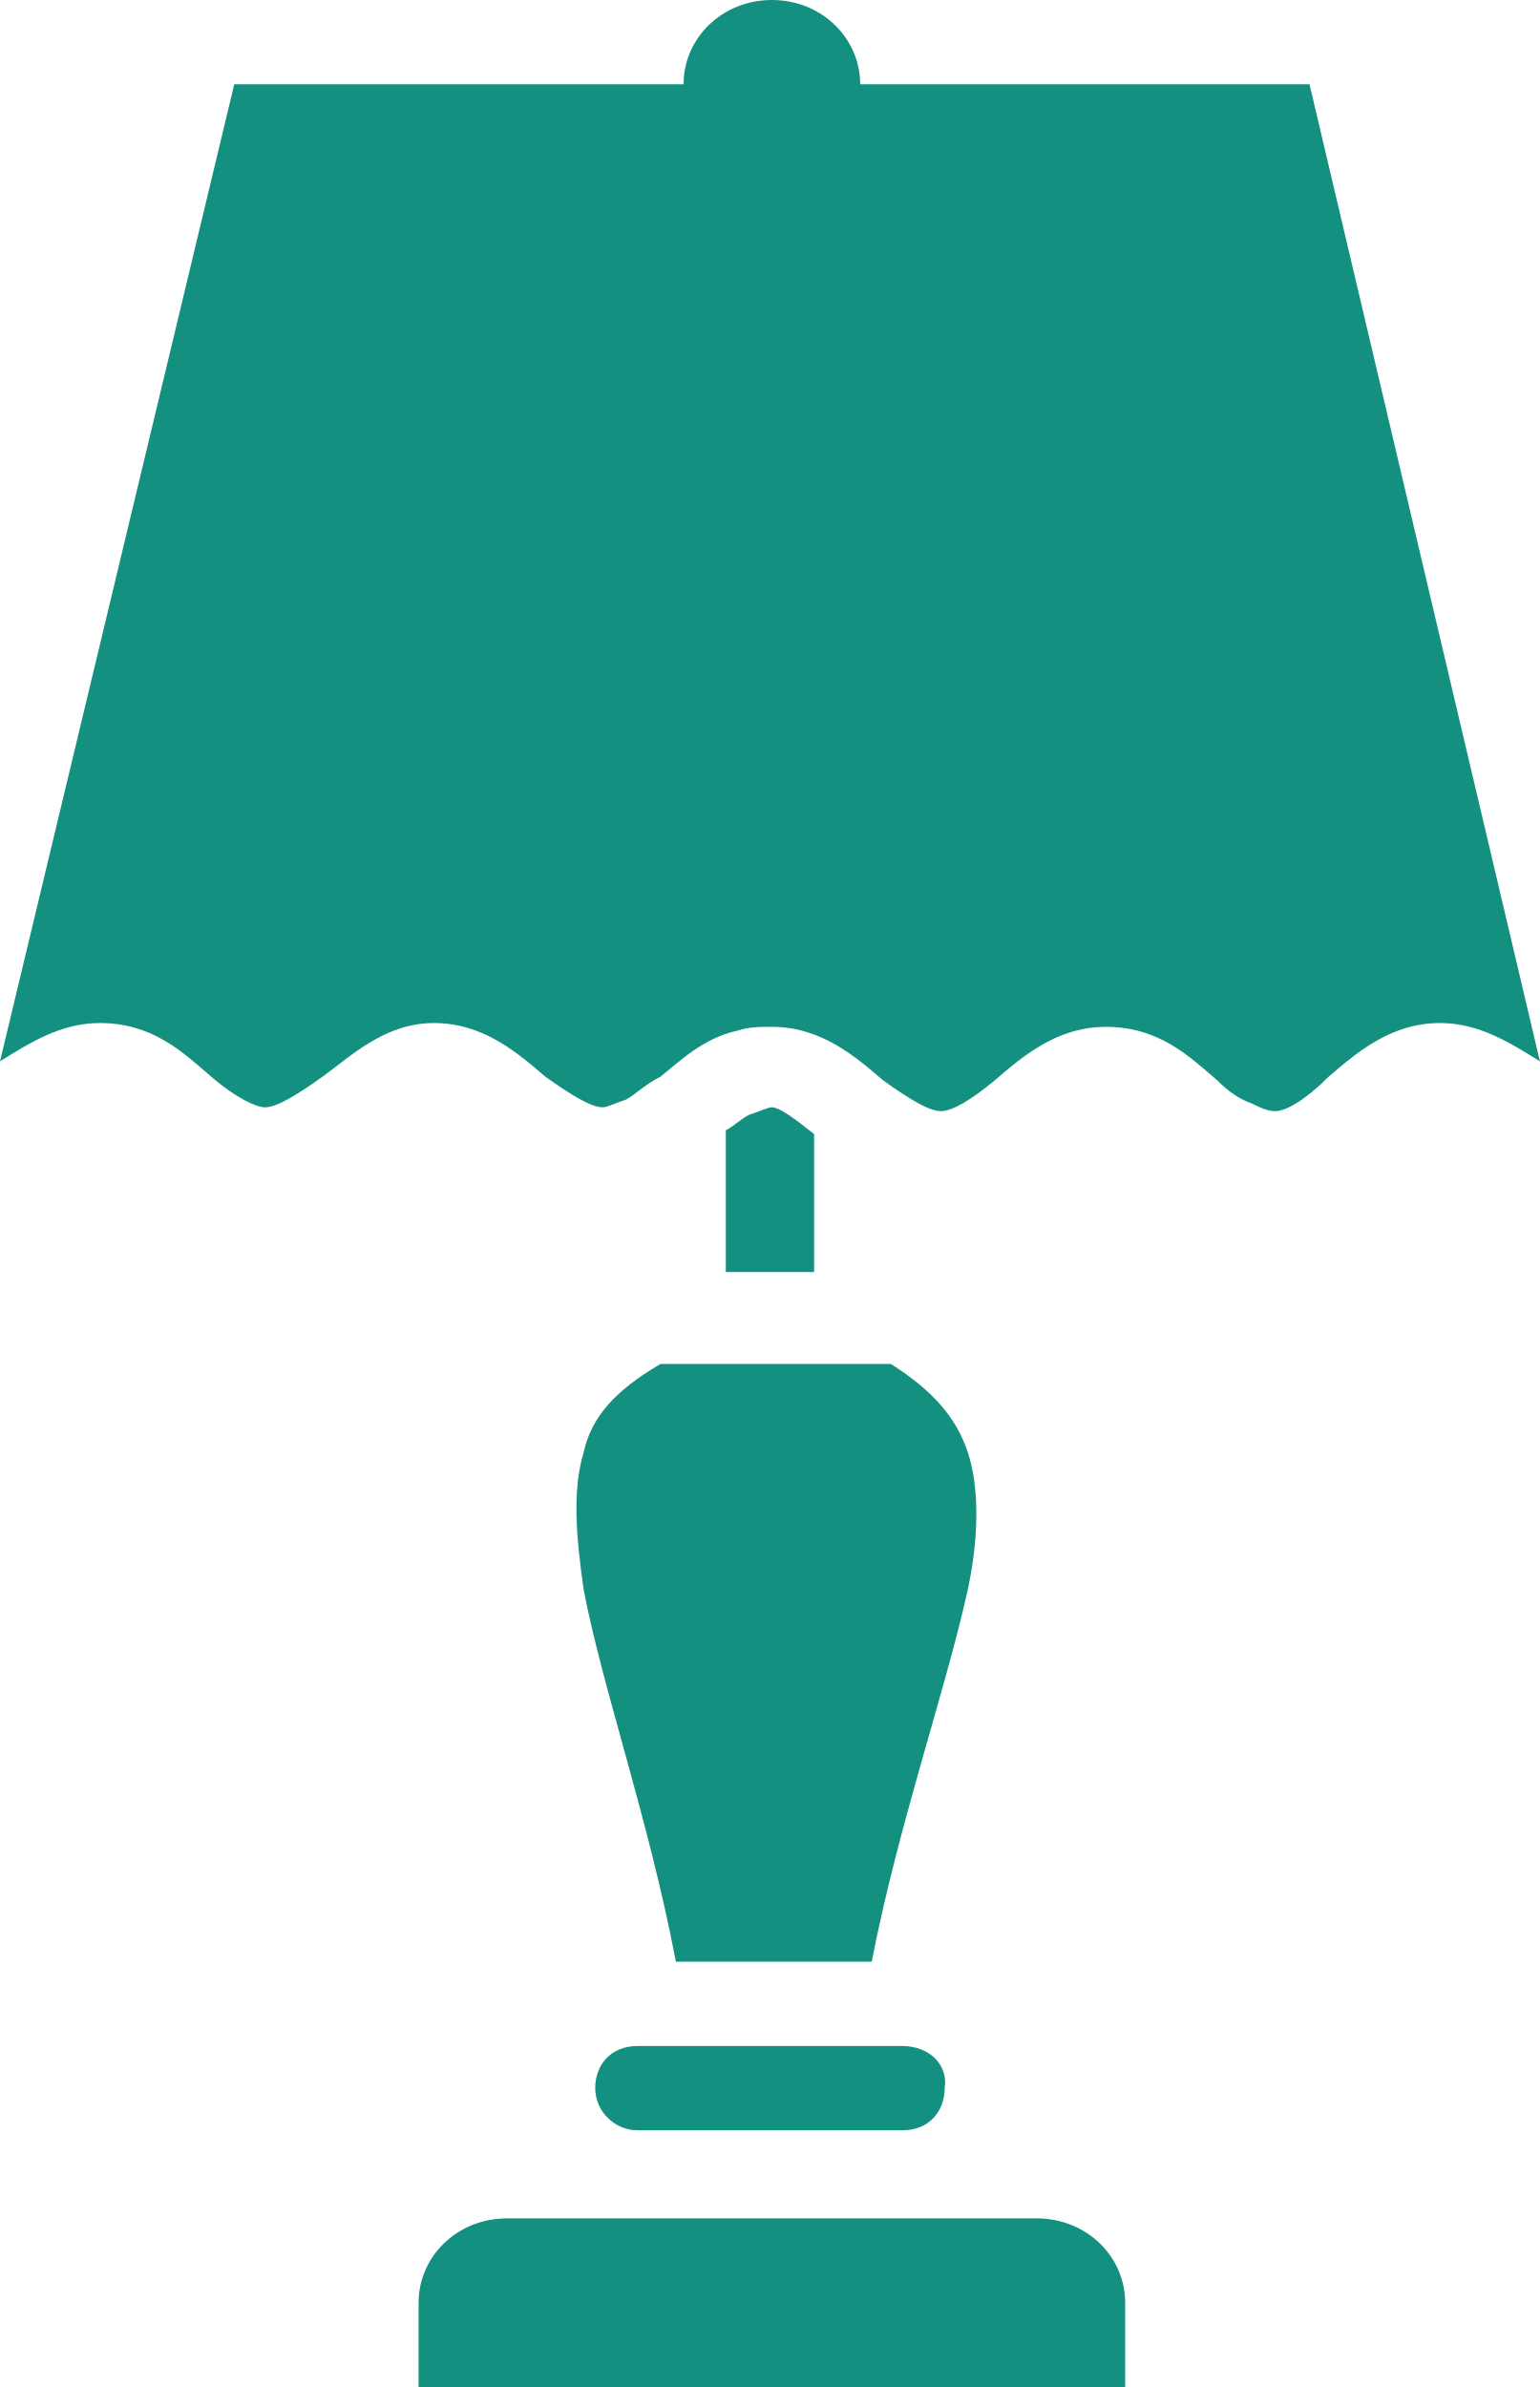
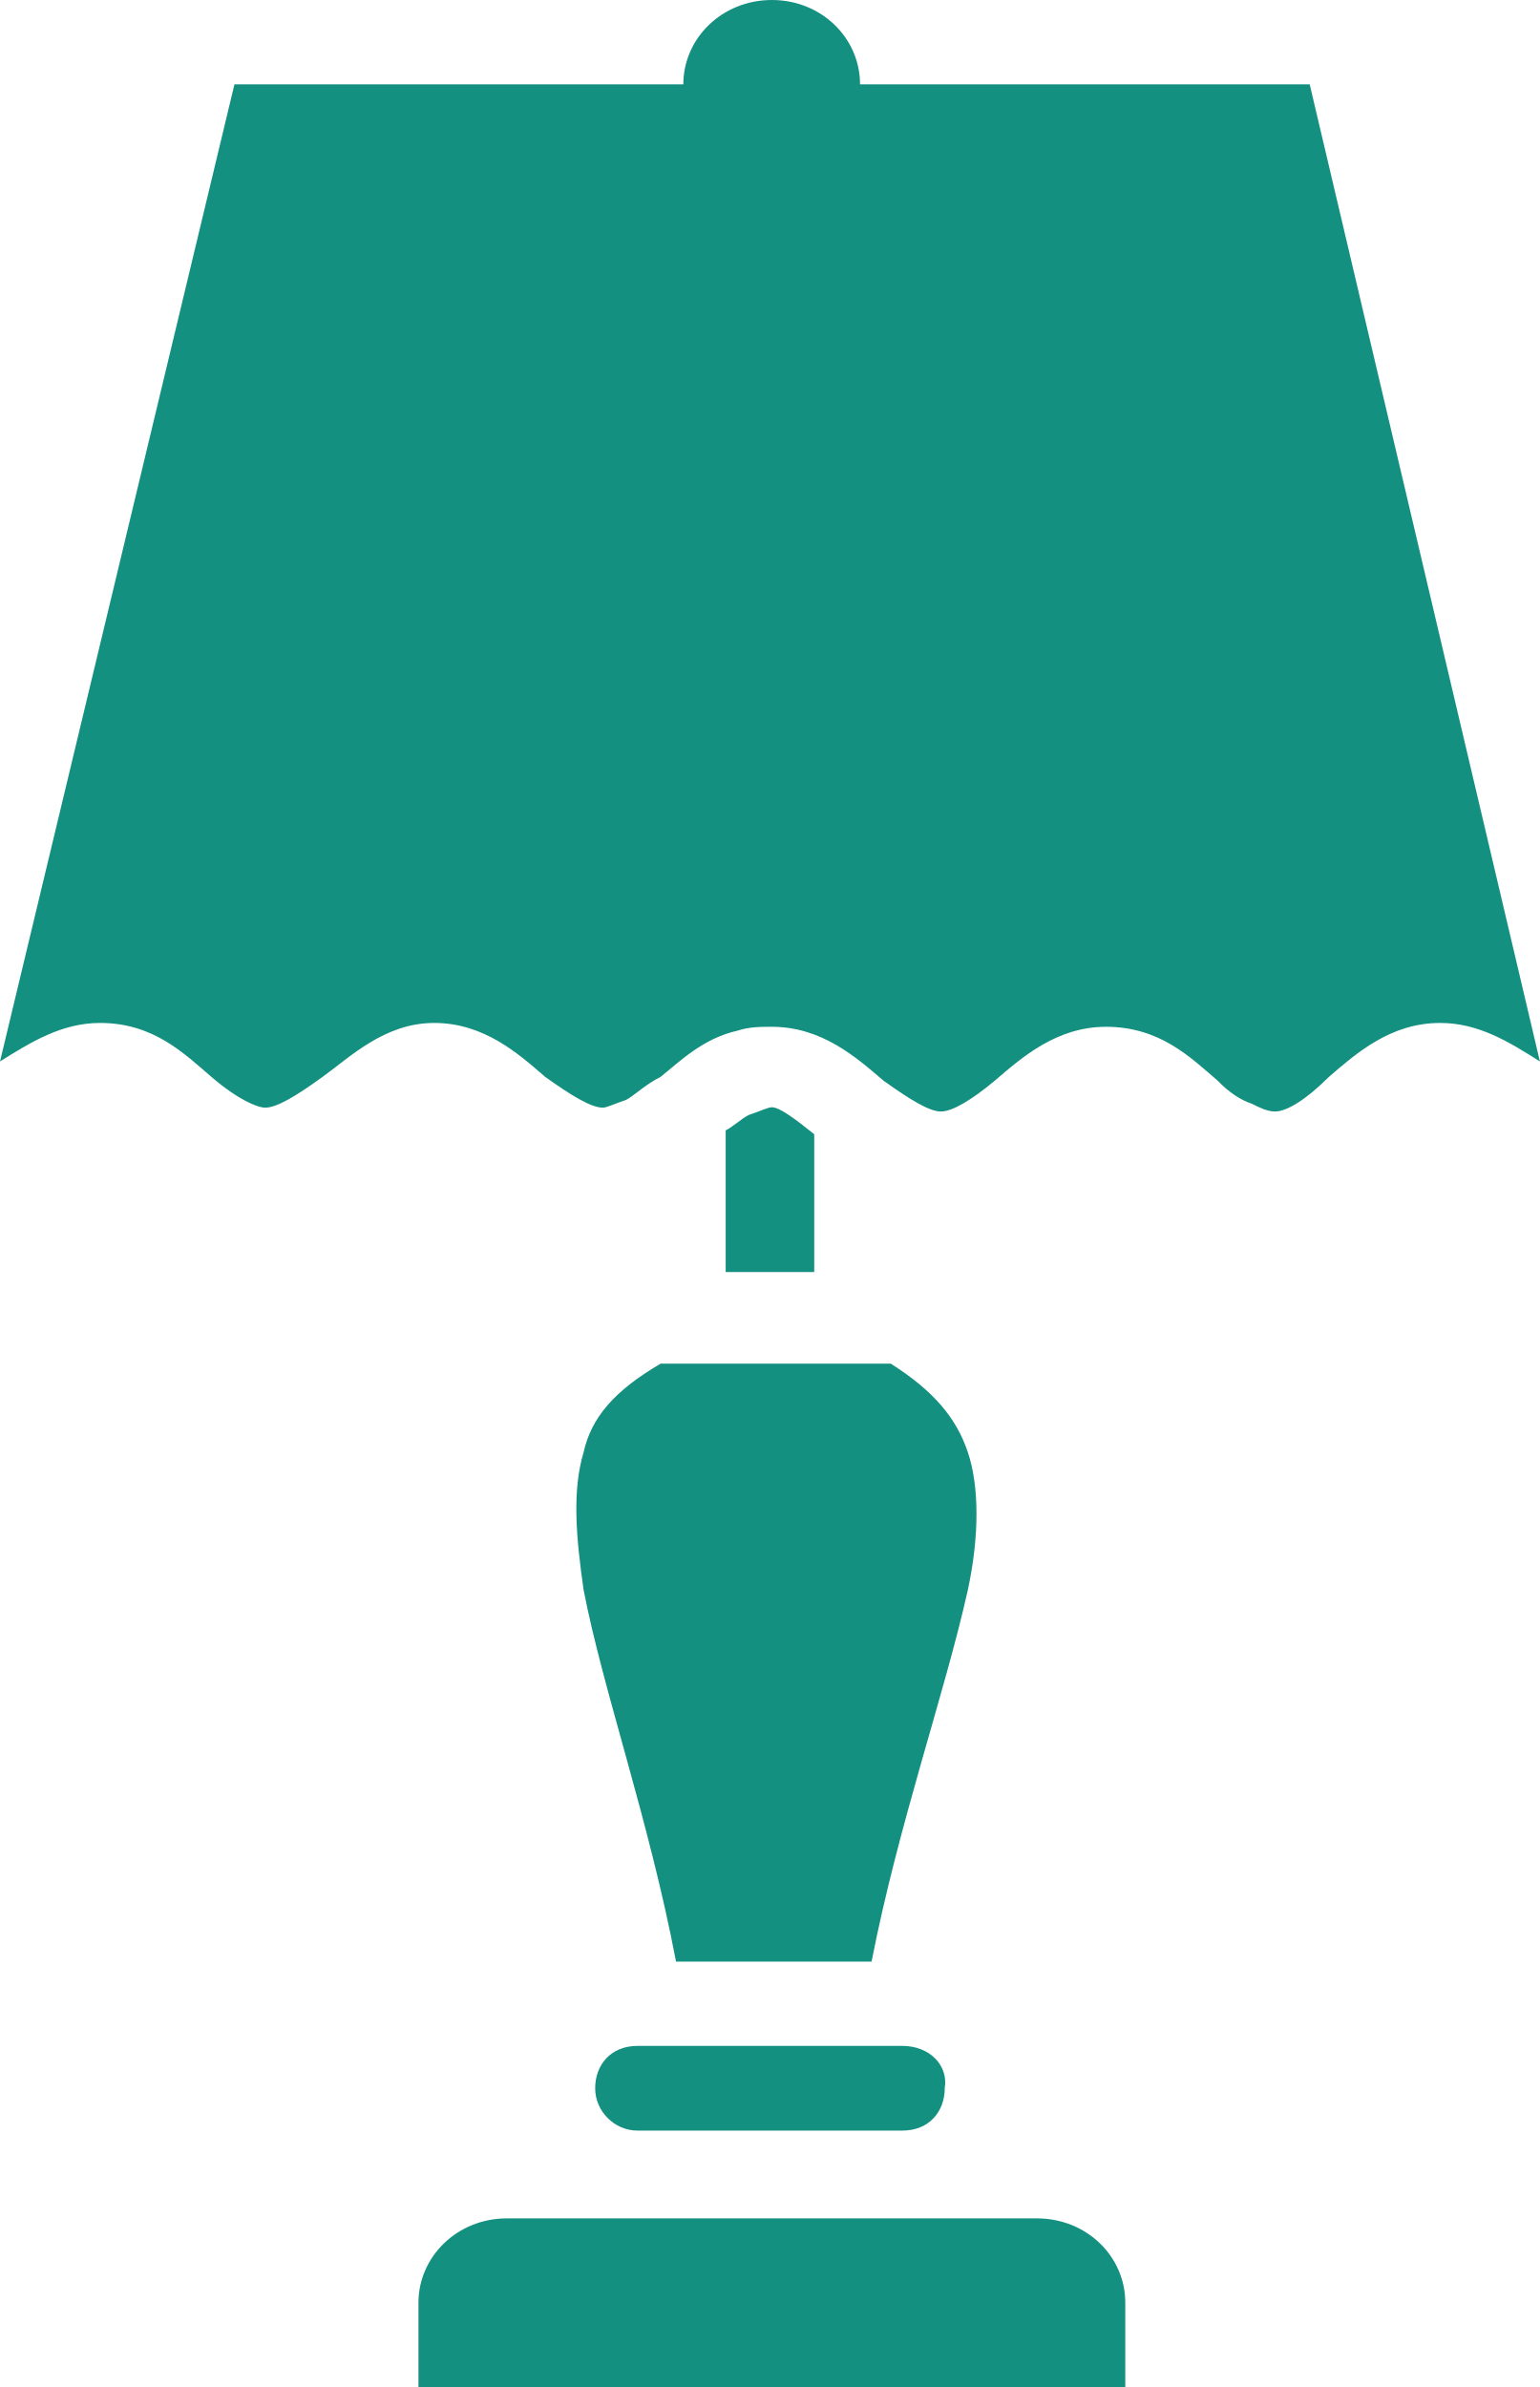
- <svg xmlns="http://www.w3.org/2000/svg" width="40" height="62" viewBox="0 0 40 62" fill="none">
-   <path d="M15.162 37.717C14.863 38.712 14.963 39.907 15.162 41.3C15.661 43.887 16.858 47.271 17.556 50.953H22.643C23.342 47.371 24.539 43.987 25.137 41.3C25.436 39.907 25.436 38.613 25.137 37.717C24.838 36.822 24.239 36.125 23.142 35.428H17.157C15.96 36.125 15.361 36.822 15.162 37.717Z" fill="#149080" />
-   <path d="M26.933 57.621H13.167C11.87 57.621 10.873 58.616 10.873 59.81V62H13.167H26.933H29.227V59.81C29.227 58.616 28.229 57.621 26.933 57.621Z" fill="#149080" />
-   <path d="M34.015 2.189H22.344C22.344 0.995 21.347 0 20.05 0C18.753 0 17.756 0.995 17.756 2.189H6.085L0 27.567C0.798 27.069 1.596 26.572 2.594 26.572C3.99 26.572 4.788 27.368 5.486 27.965C6.185 28.562 6.683 28.761 6.883 28.761C7.182 28.761 7.681 28.463 8.379 27.965C9.077 27.467 9.975 26.572 11.272 26.572C12.569 26.572 13.466 27.368 14.165 27.965C14.863 28.463 15.362 28.761 15.661 28.761C15.761 28.761 15.96 28.662 16.259 28.562C16.459 28.463 16.758 28.164 17.157 27.965C17.656 27.567 18.254 26.97 19.152 26.771C19.451 26.671 19.751 26.671 20.05 26.671C21.347 26.671 22.244 27.467 22.943 28.064C23.641 28.562 24.14 28.861 24.439 28.861C24.738 28.861 25.237 28.562 25.835 28.064C26.534 27.467 27.431 26.671 28.728 26.671C30.125 26.671 30.923 27.467 31.621 28.064C31.92 28.363 32.219 28.562 32.519 28.662C32.718 28.761 32.918 28.861 33.117 28.861C33.416 28.861 33.915 28.562 34.514 27.965C35.212 27.368 36.11 26.572 37.407 26.572C38.404 26.572 39.202 27.069 40 27.567L34.015 2.189Z" fill="#149080" />
-   <path d="M23.441 53.143H16.558C15.86 53.143 15.461 53.64 15.461 54.237C15.461 54.834 15.96 55.332 16.558 55.332H23.441C24.14 55.332 24.538 54.834 24.538 54.237C24.638 53.64 24.14 53.143 23.441 53.143Z" fill="#149080" />
-   <path d="M20.05 28.761C19.95 28.761 19.75 28.86 19.451 28.959C19.252 29.059 19.052 29.258 18.853 29.358V33.04H21.147V29.457C20.648 29.059 20.249 28.761 20.05 28.761Z" fill="#149080" />
+ <svg xmlns="http://www.w3.org/2000/svg" width="40" height="62" fill="none">
+   <path d="M15.16 37.72c-.3 1-.2 2.19 0 3.58.5 2.59 1.7 5.97 2.4 9.65h5.08c.7-3.58 1.9-6.96 2.5-9.65.3-1.4.3-2.69 0-3.58-.3-.9-.9-1.6-2-2.3h-5.98c-1.2.7-1.8 1.4-2 2.3zM26.93 57.62H13.17c-1.3 0-2.3 1-2.3 2.19V62h18.36v-2.19c0-1.2-1-2.19-2.3-2.19zM34.02 2.19H22.34c0-1.2-1-2.19-2.29-2.19-1.3 0-2.3 1-2.3 2.19H6.09L0 27.57c.8-.5 1.6-1 2.6-1 1.39 0 2.19.8 2.89 1.4.7.6 1.2.8 1.4.8.3 0 .8-.3 1.49-.8.7-.5 1.6-1.4 2.9-1.4 1.29 0 2.19.8 2.88 1.4.7.5 1.2.8 1.5.8.1 0 .3-.1.6-.2.2-.1.5-.4.9-.6.5-.4 1.1-1 2-1.2.3-.1.6-.1.89-.1 1.3 0 2.2.8 2.9 1.4.7.5 1.19.8 1.49.8.3 0 .8-.3 1.4-.8.7-.6 1.6-1.4 2.89-1.4 1.4 0 2.2.8 2.9 1.4.29.3.59.5.89.6.2.1.4.2.6.2.3 0 .8-.3 1.4-.9.7-.6 1.59-1.4 2.89-1.4 1 0 1.8.5 2.59 1L34.02 2.19zM23.44 53.14h-6.88c-.7 0-1.1.5-1.1 1.1 0 .6.5 1.1 1.1 1.1h6.88c.7 0 1.1-.5 1.1-1.1.1-.6-.4-1.1-1.1-1.1z" fill="#149080" />
+   <path d="M20.05 28.76c-.1 0-.3.1-.6.2-.2.1-.4.3-.6.4v3.68h2.3v-3.58c-.5-.4-.9-.7-1.1-.7z" fill="#149080" />
</svg>
